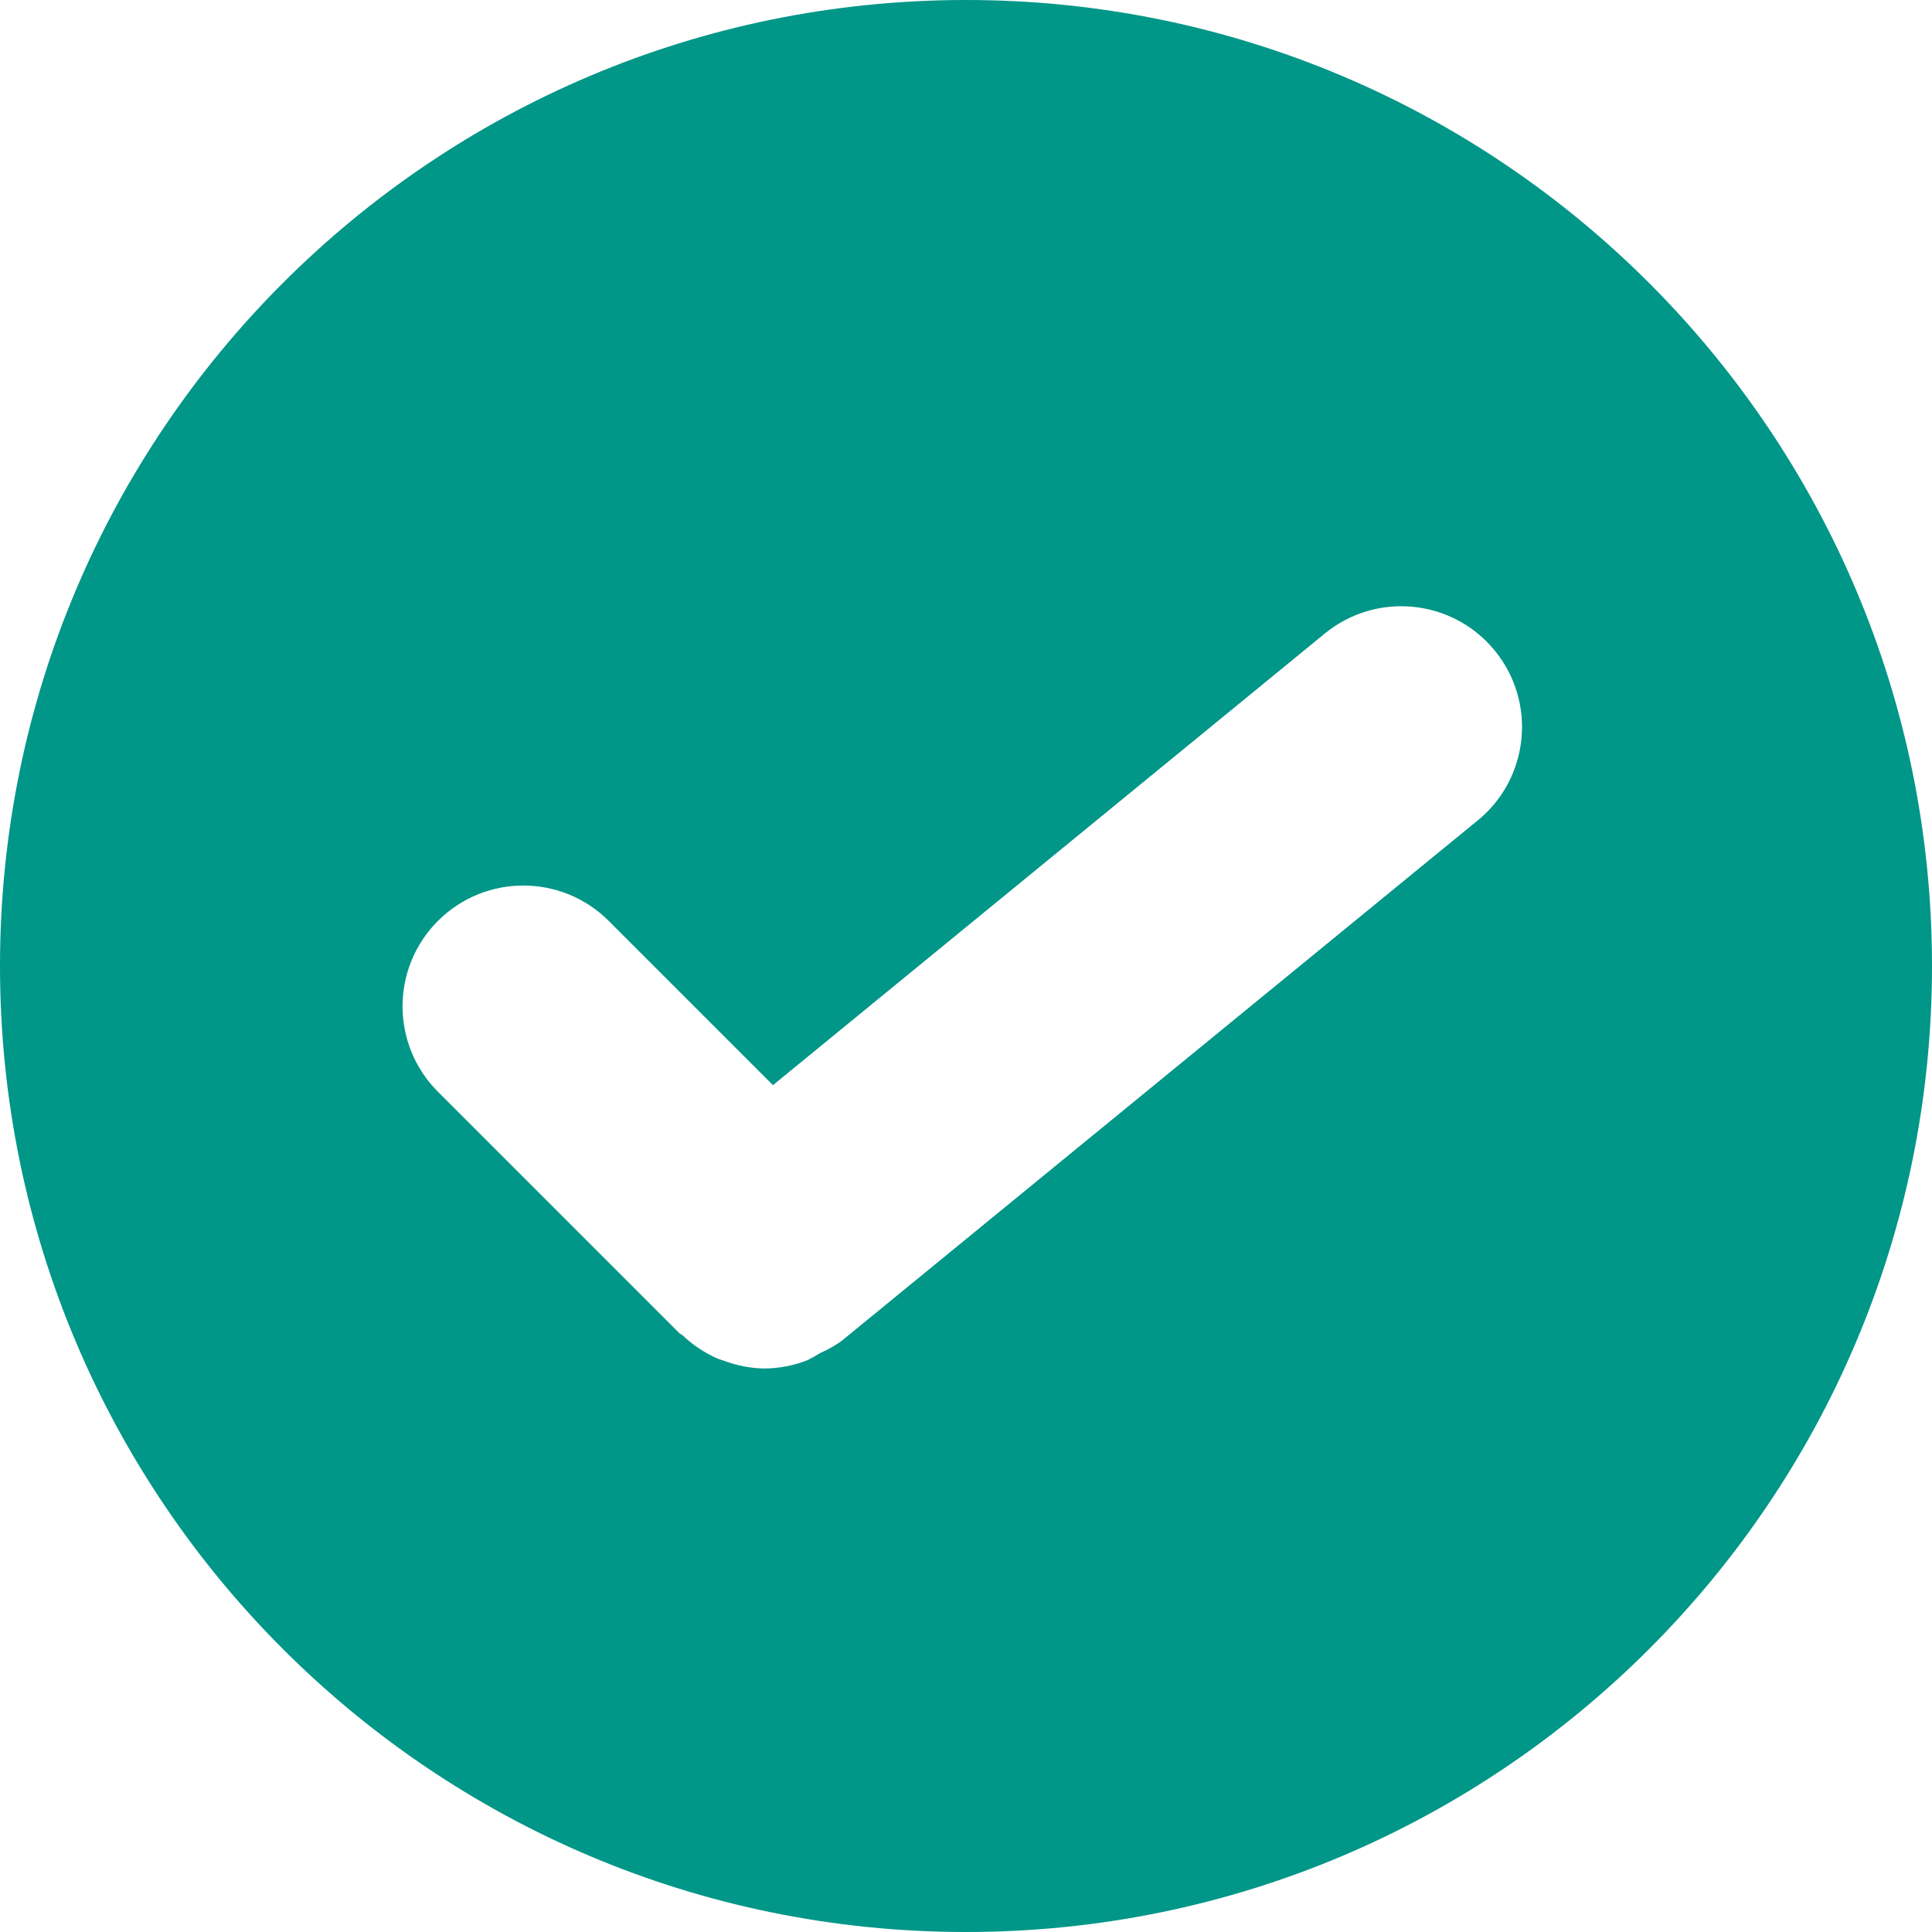
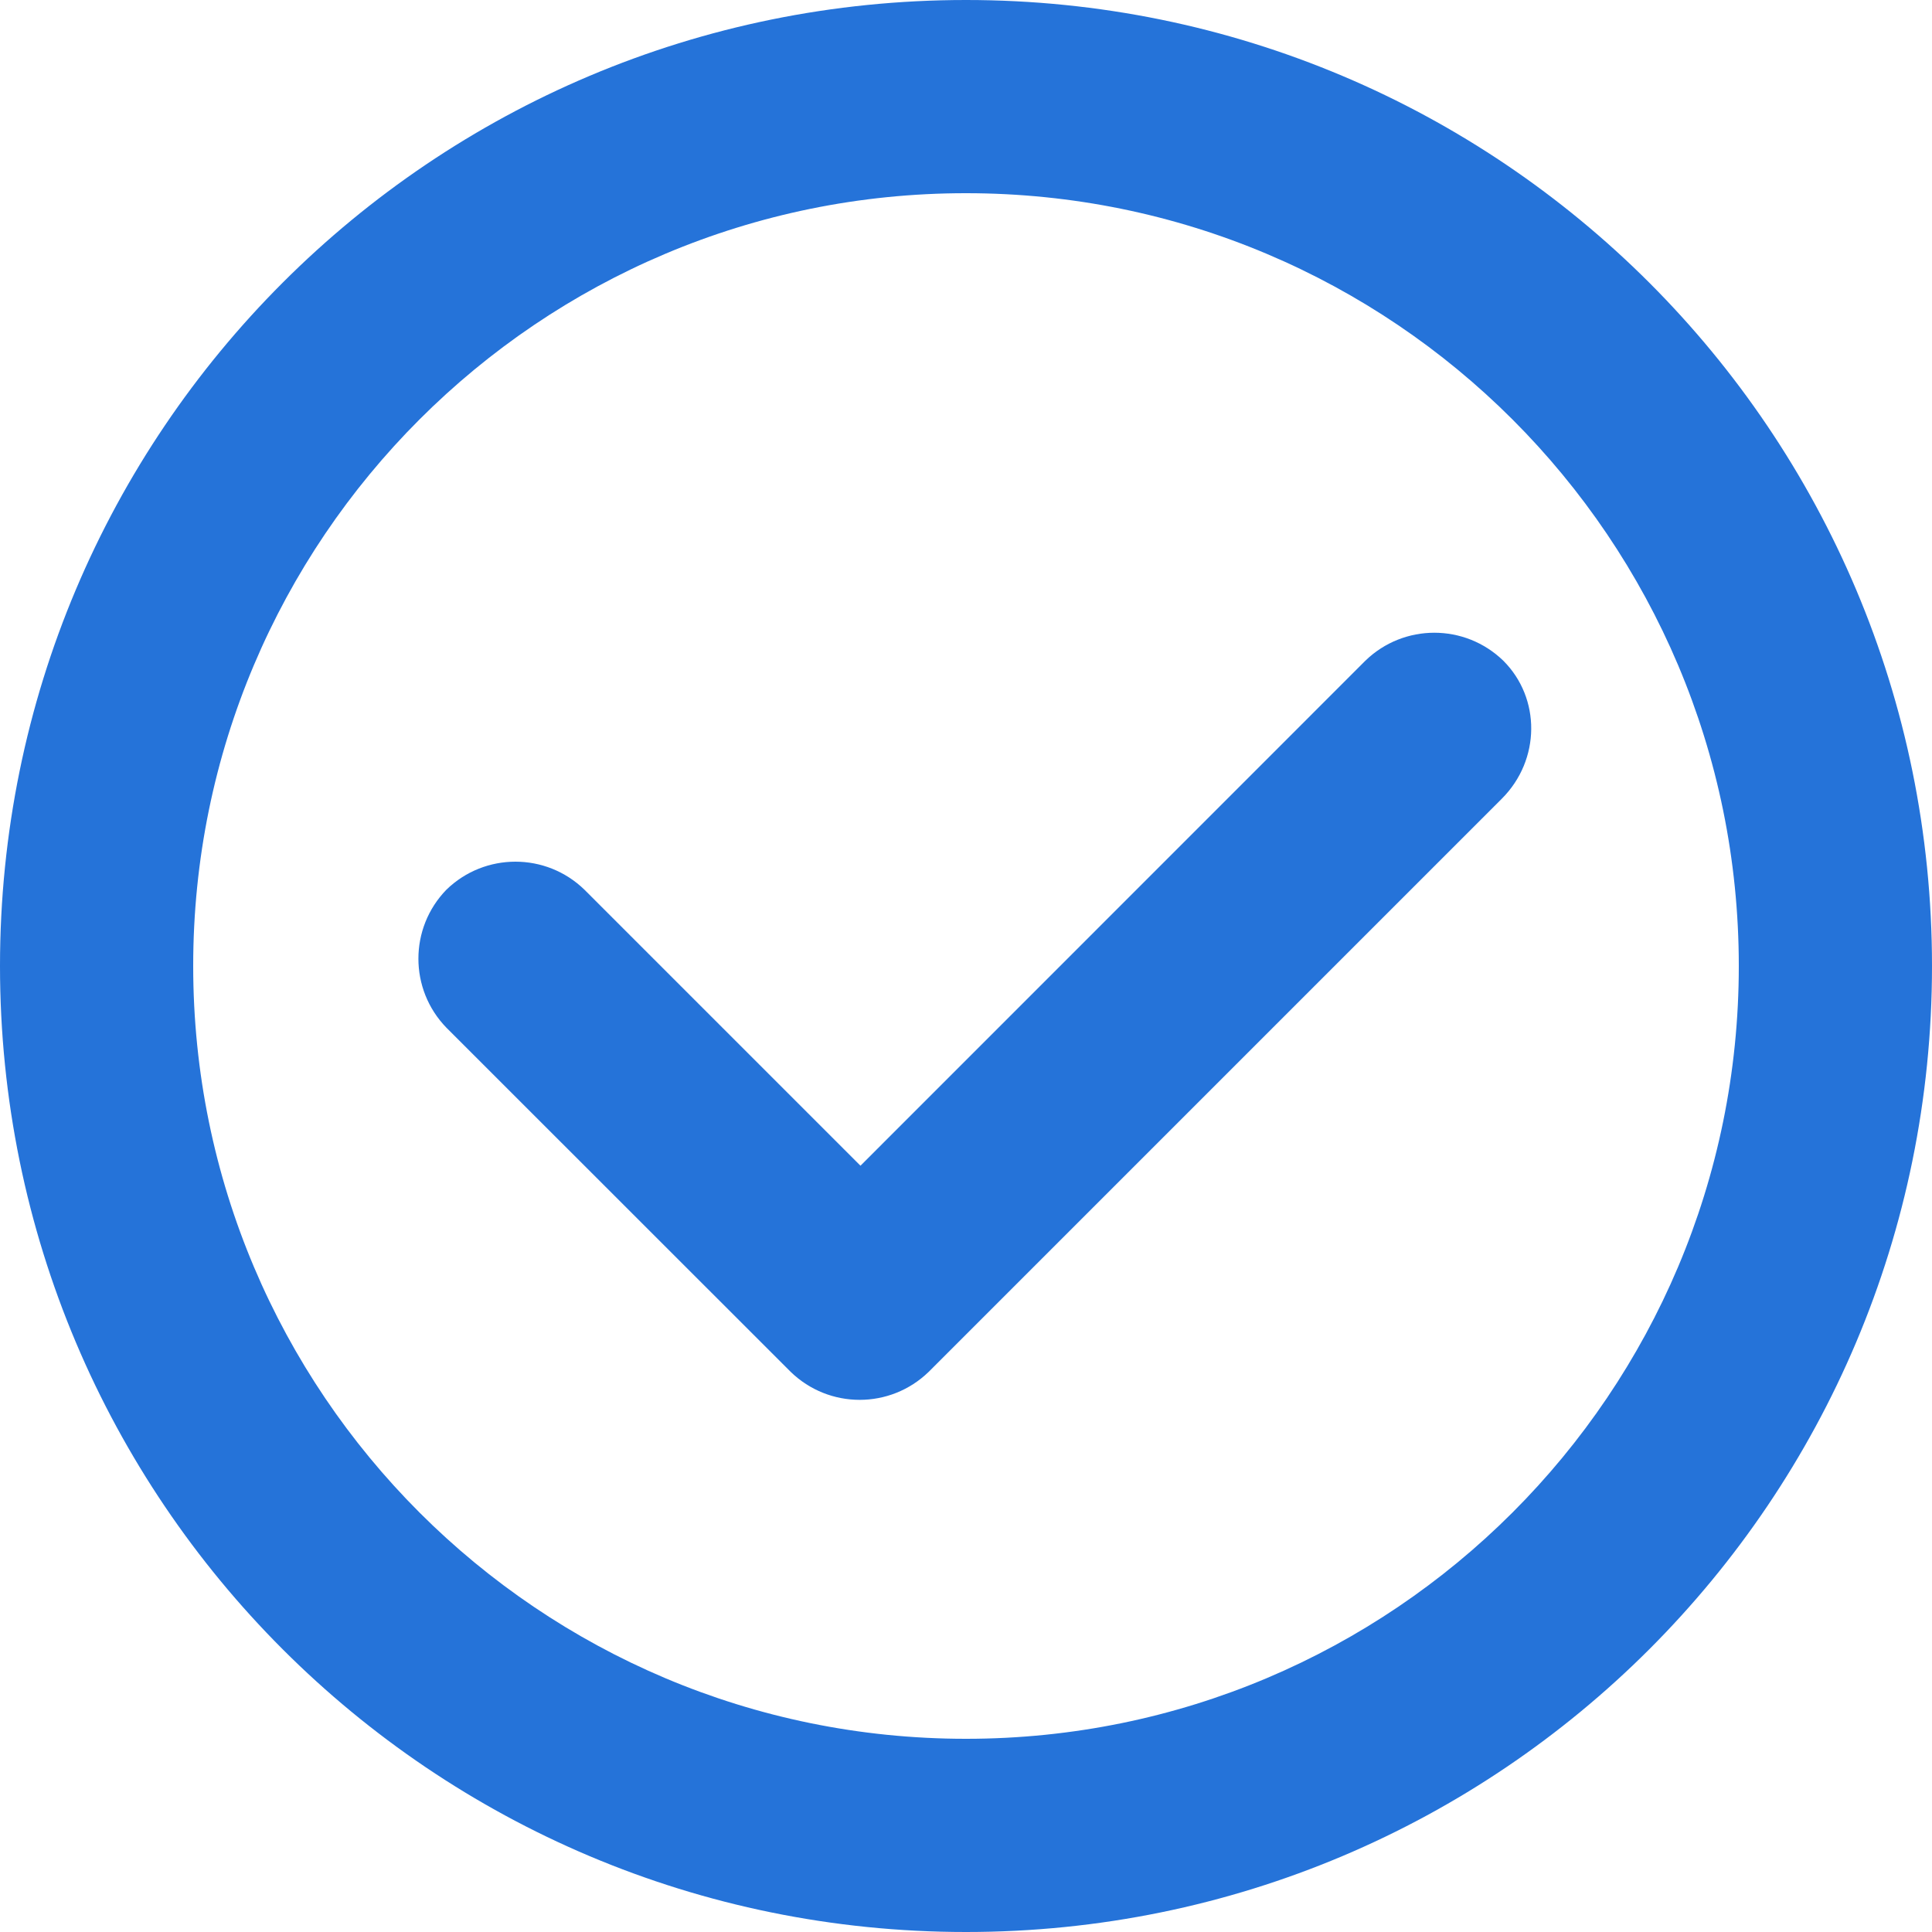
- <svg xmlns="http://www.w3.org/2000/svg" width="24" height="24" viewBox="0 0 24 24">
-   <path d="M12,0A12,12,0,1,0,24,12,12,12,0,0,0,12,0Zm6.356,10.192L10.45,16.661a1.46,1.46,0,0,1-.264.148,1.414,1.414,0,0,1-.156.088A1.494,1.494,0,0,1,9.5,17h0a1.481,1.481,0,0,1-.517-.1c-.022-.008-.044-.013-.066-.022a1.492,1.492,0,0,1-.436-.289c-.012-.012-.028-.015-.041-.027l-3-3a1.5,1.5,0,0,1,2.122-2.122l2.04,2.04L16.457,7.87a1.5,1.5,0,0,1,1.9,2.322Z" style="fill:#009688" />
+ <svg xmlns="http://www.w3.org/2000/svg" t="1755069744716" class="icon" viewBox="0 0 1024 1024" version="1.1" p-id="13498" width="24" height="24">
+   <path d="M512 1024c-283.136 0-512-228.928-512-512 0-283.136 228.864-512 512-512 283.072 0 512 228.864 512 512 0 283.072-228.928 512-512 512zM512 102.4A409.472 409.472 0 0 0 102.4 512c0 226.304 183.296 409.6 409.6 409.6 226.304 0 409.6-183.296 409.6-409.6 0-226.304-183.296-409.6-409.6-409.6z m283.968 320.96l-303.744 303.744a52.48 52.48 0 0 1-73.152 0l-182.464-182.4a52.48 52.48 0 0 1 0-73.152 52.48 52.48 0 0 1 73.152 0l146.304 146.304 267.584-267.648a52.48 52.48 0 0 1 73.152 0c19.84 19.776 19.84 52.48-0.832 73.152z" fill="#2573D9" p-id="13499" />
</svg>
